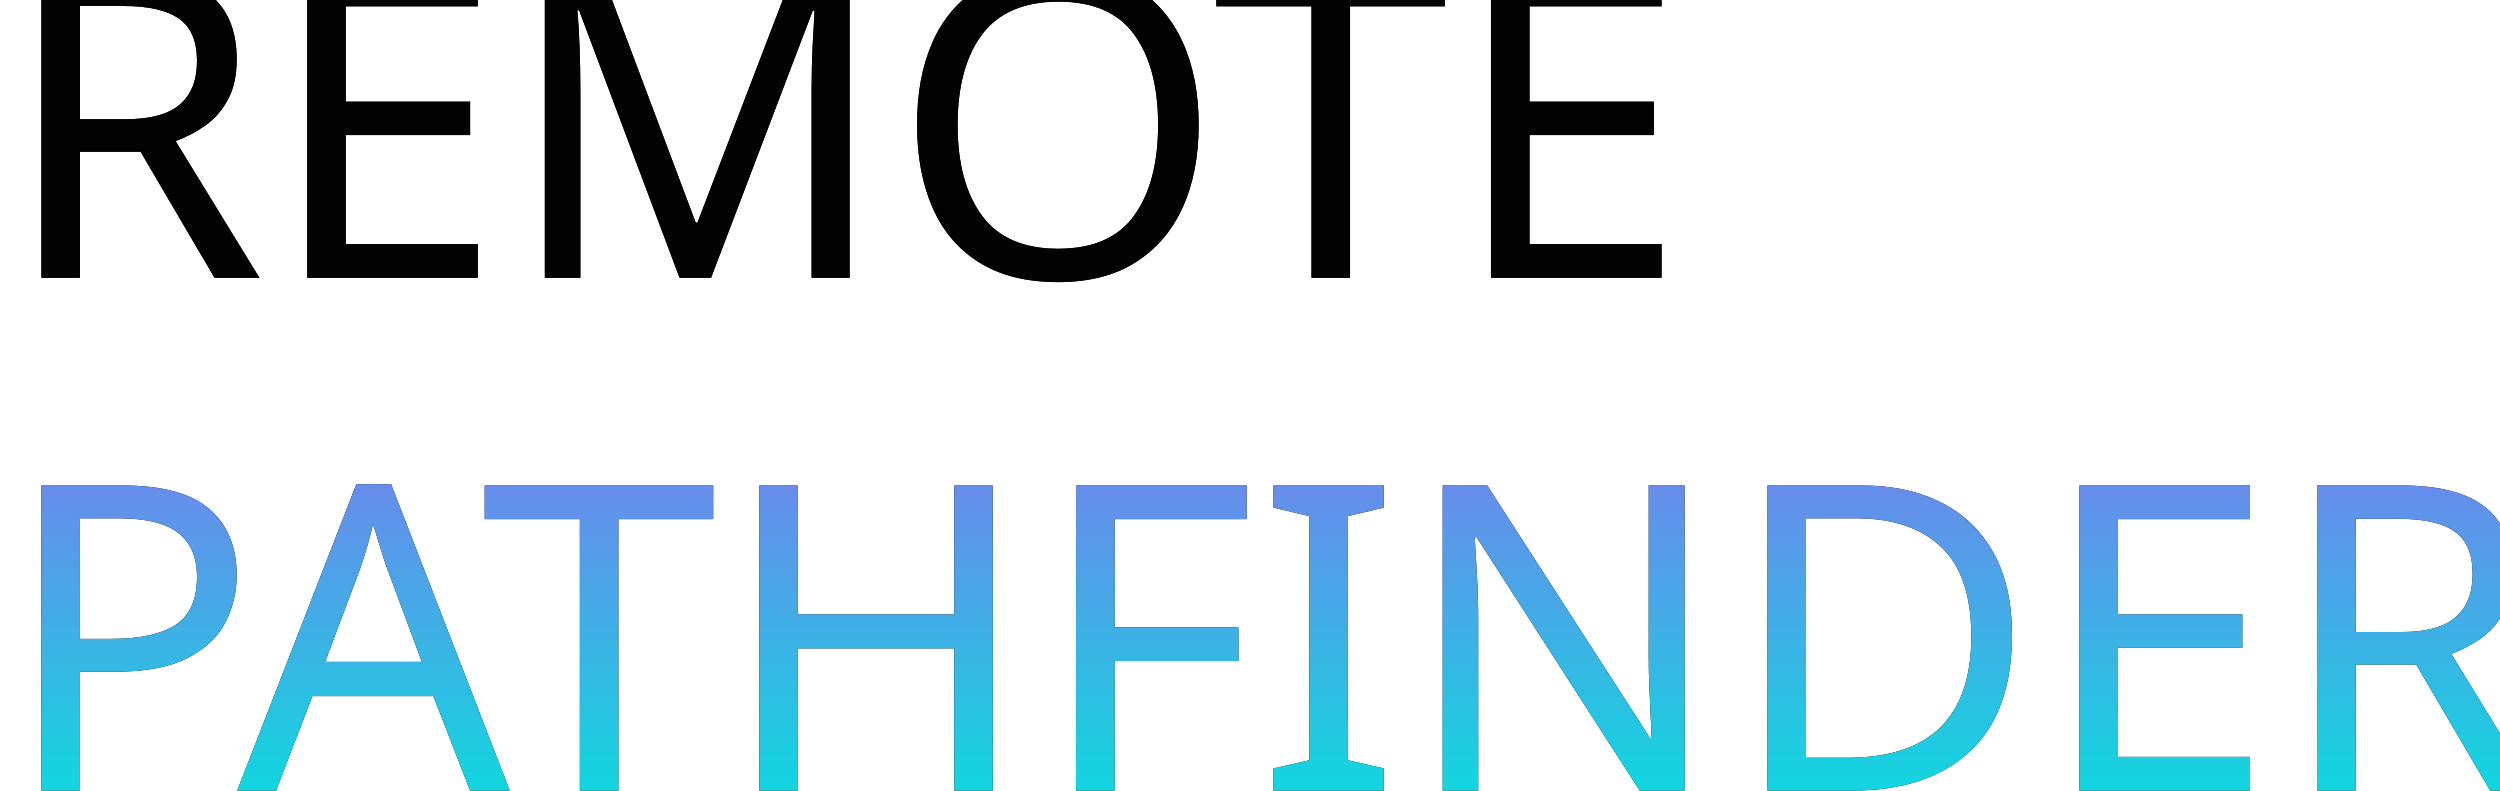
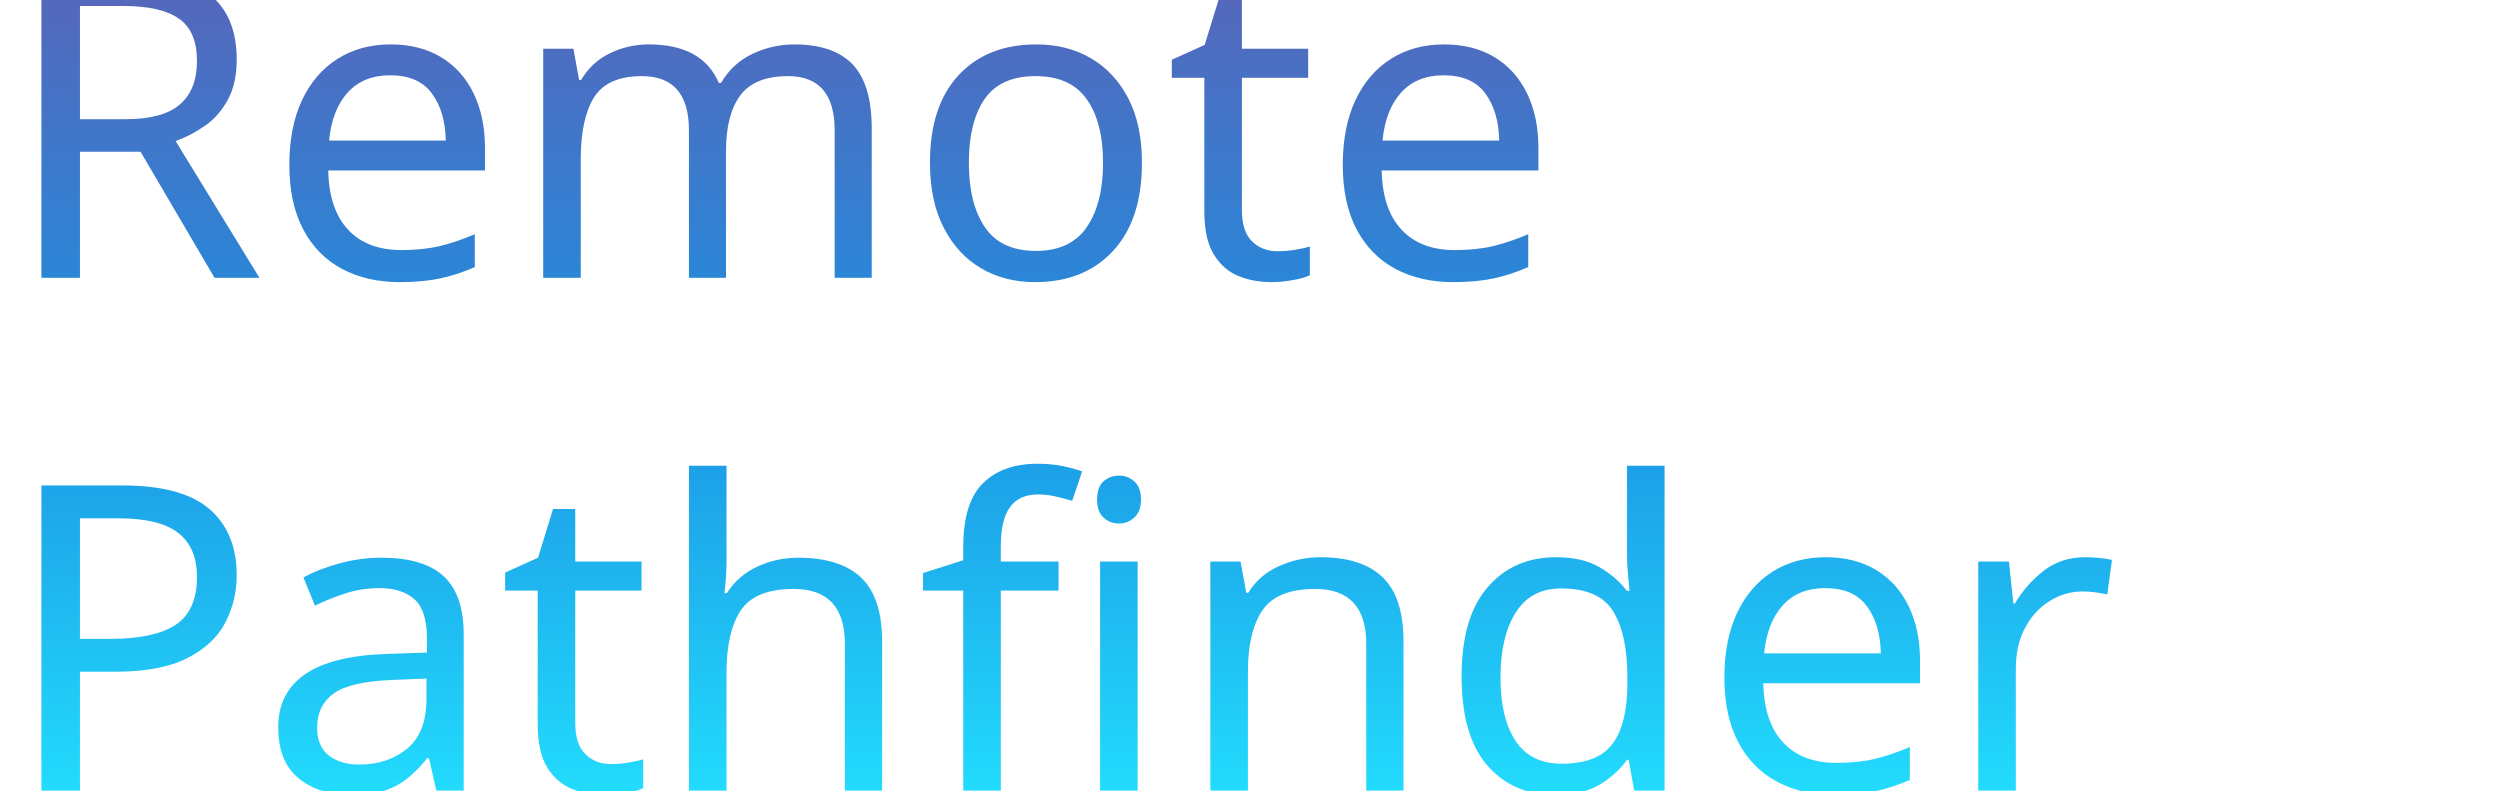
<svg xmlns="http://www.w3.org/2000/svg" width="234px" height="74px">
  <defs>
    <linearGradient id="PSgrad_0" x1="0%" x2="0%" y1="100%" y2="0%">
-       <stop offset="0%" stop-color="rgb(18,214,223)" stop-opacity="1" />
-       <stop offset="100%" stop-color="rgb(247,15,255)" stop-opacity="1" />
+       <stop offset="0%" stop-color="rgb(34,220,253)" stop-opacity="1" />
+       <stop offset="50%" stop-color="rgb(28,145,226)" stop-opacity="1" />
+       <stop offset="100%" stop-color="rgb(88,101,185)" stop-opacity="1" />
    </linearGradient>
  </defs>
-   <text kerning="auto" font-family="Myriad Pro" fill="rgb(0, 0, 0)" font-size="40px" x="0px" y="74px">
-     <tspan dy="-48px">
-       <tspan font-size="40px" font-family="OCR A Extended" fill="#030303">REMOTE</tspan>
-       <tspan x="0px" dy="1.2em">PATHFINDER</tspan>
-     </tspan>
-   </text>
  <text kerning="auto" font-family="Myriad Pro" fill="url(#PSgrad_0)" font-size="40px" x="0px" y="74px">
    <tspan dy="-48px">
-       <tspan font-size="40px" font-family="OCR A Extended" fill="#030303">REMOTE</tspan>
-       <tspan x="0px" dy="1.2em">PATHFINDER</tspan>
+       <tspan font-size="40px" font-family="OCR A Extended" fill="url(#PSgrad_0)">Remote</tspan>
+       <tspan x="0px" dy="1.2em">Pathfinder</tspan>
    </tspan>
  </text>
</svg>
